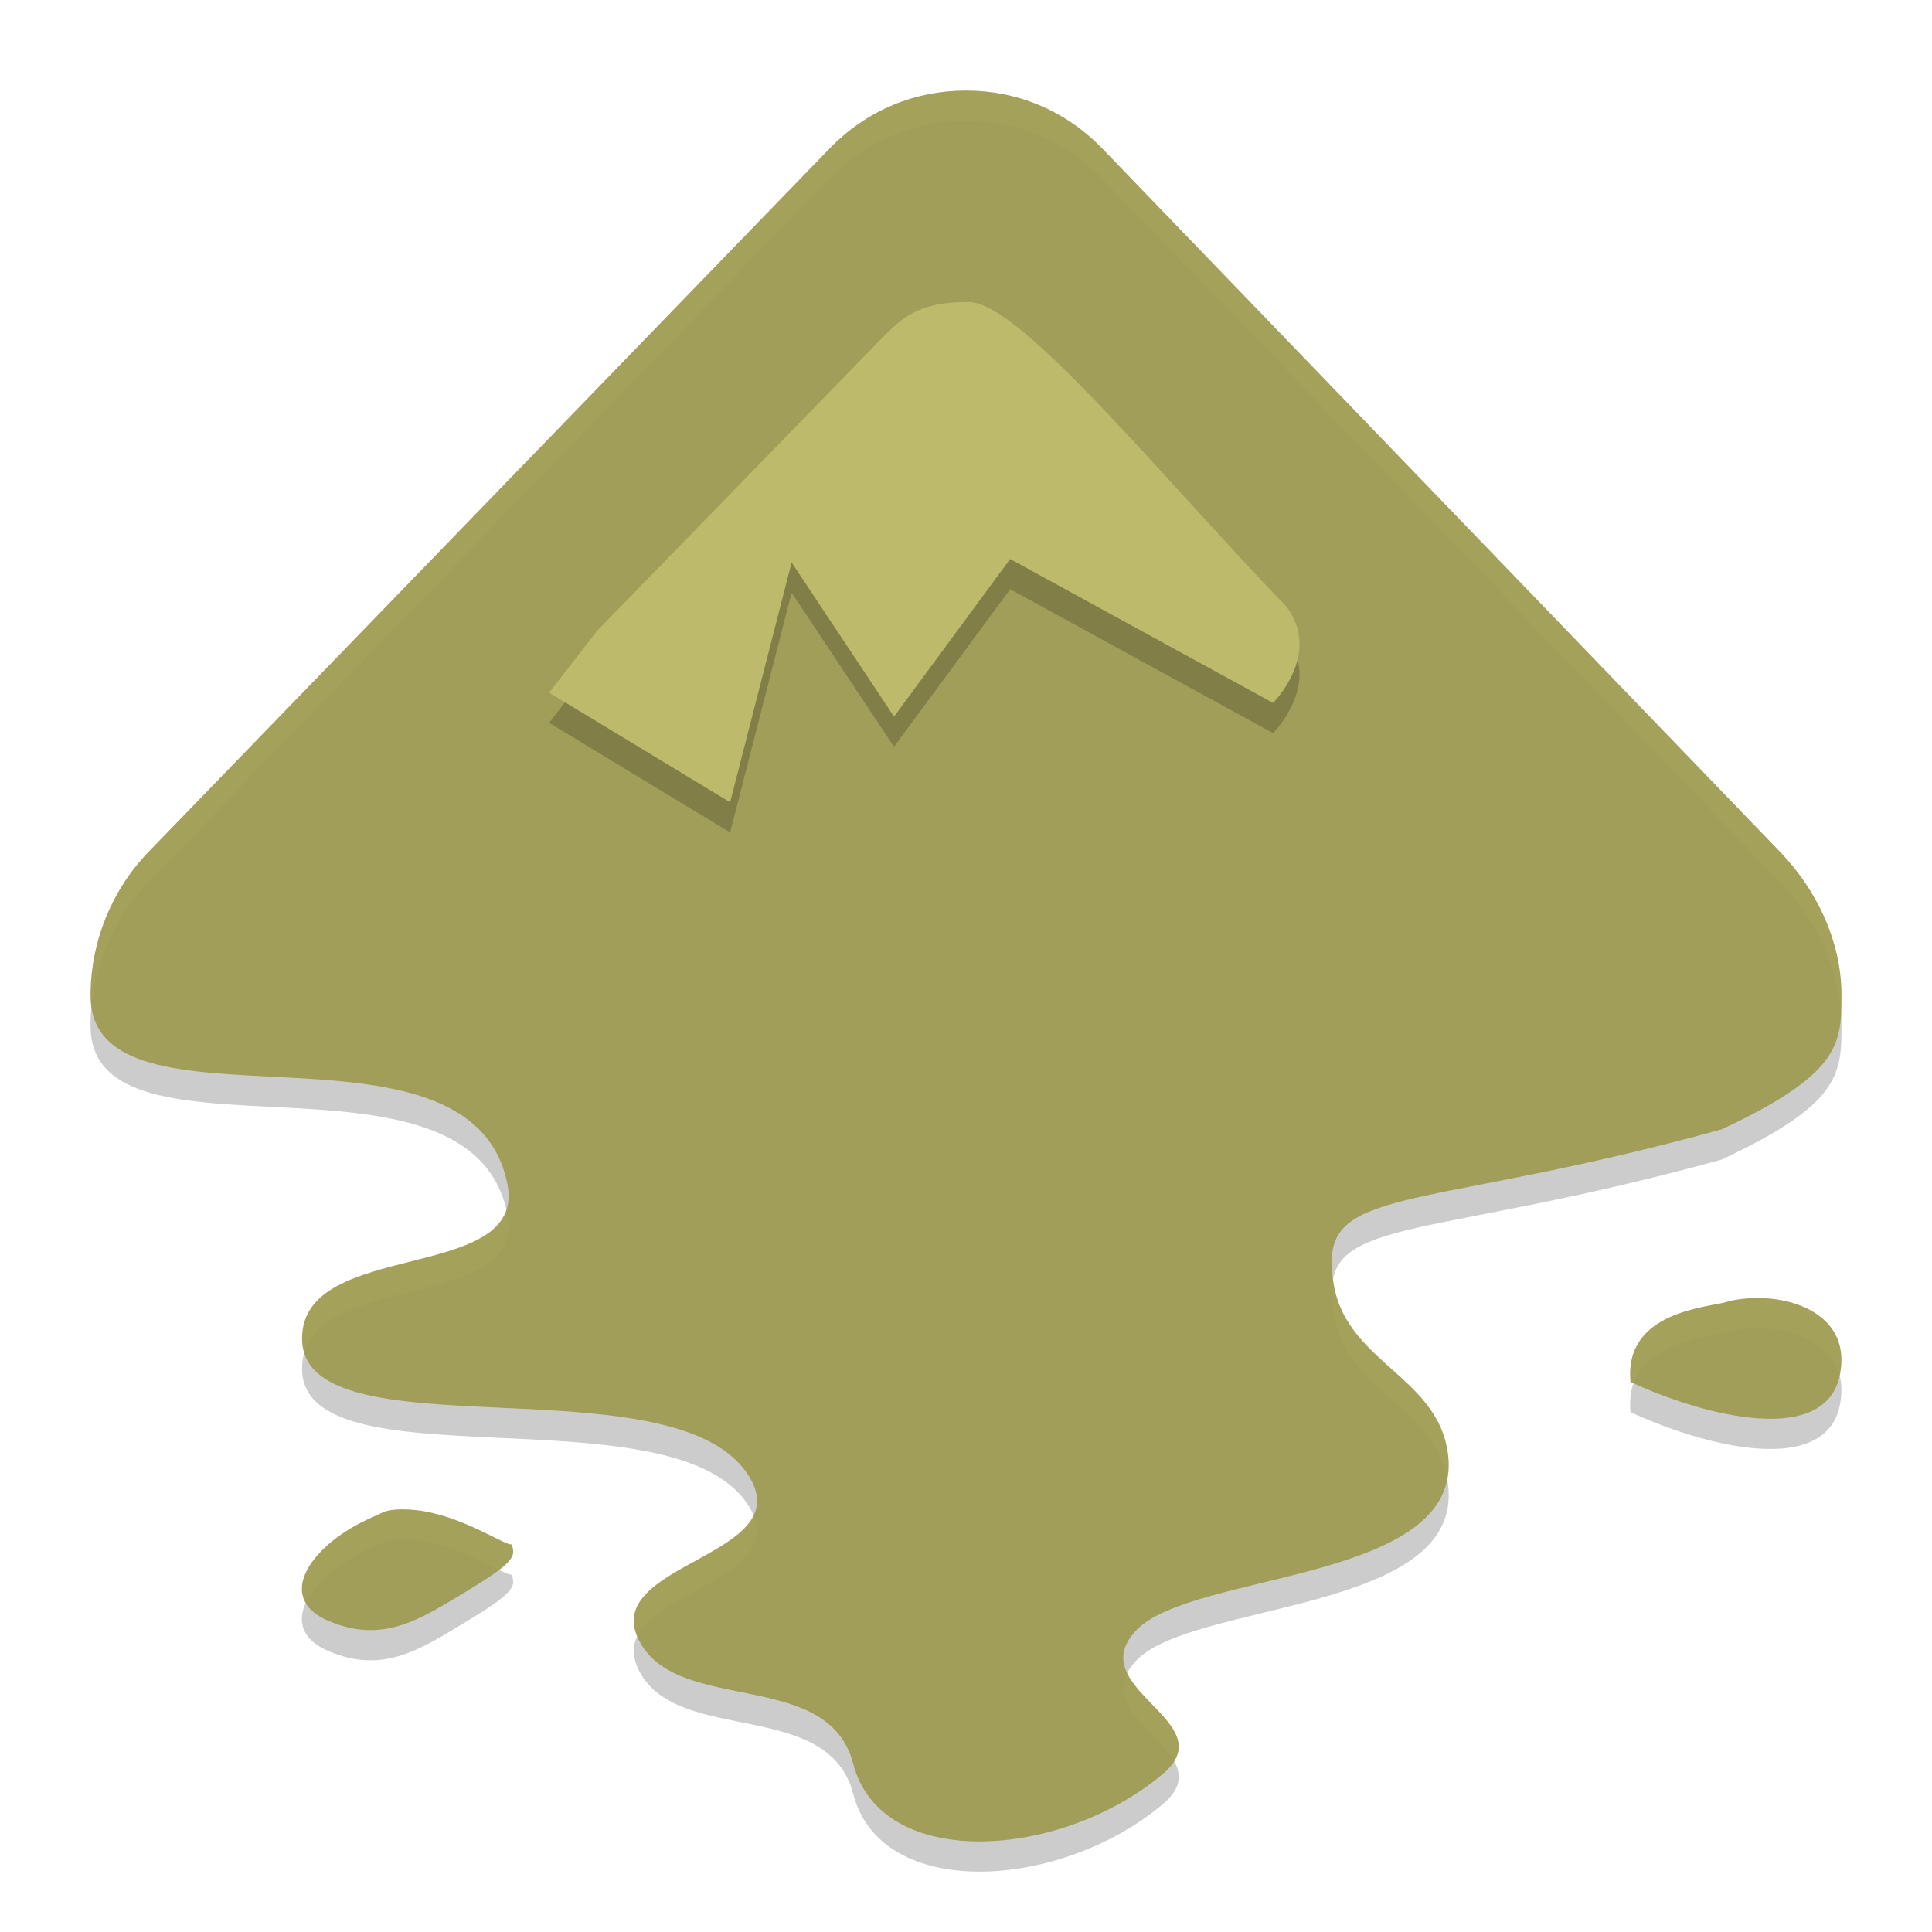
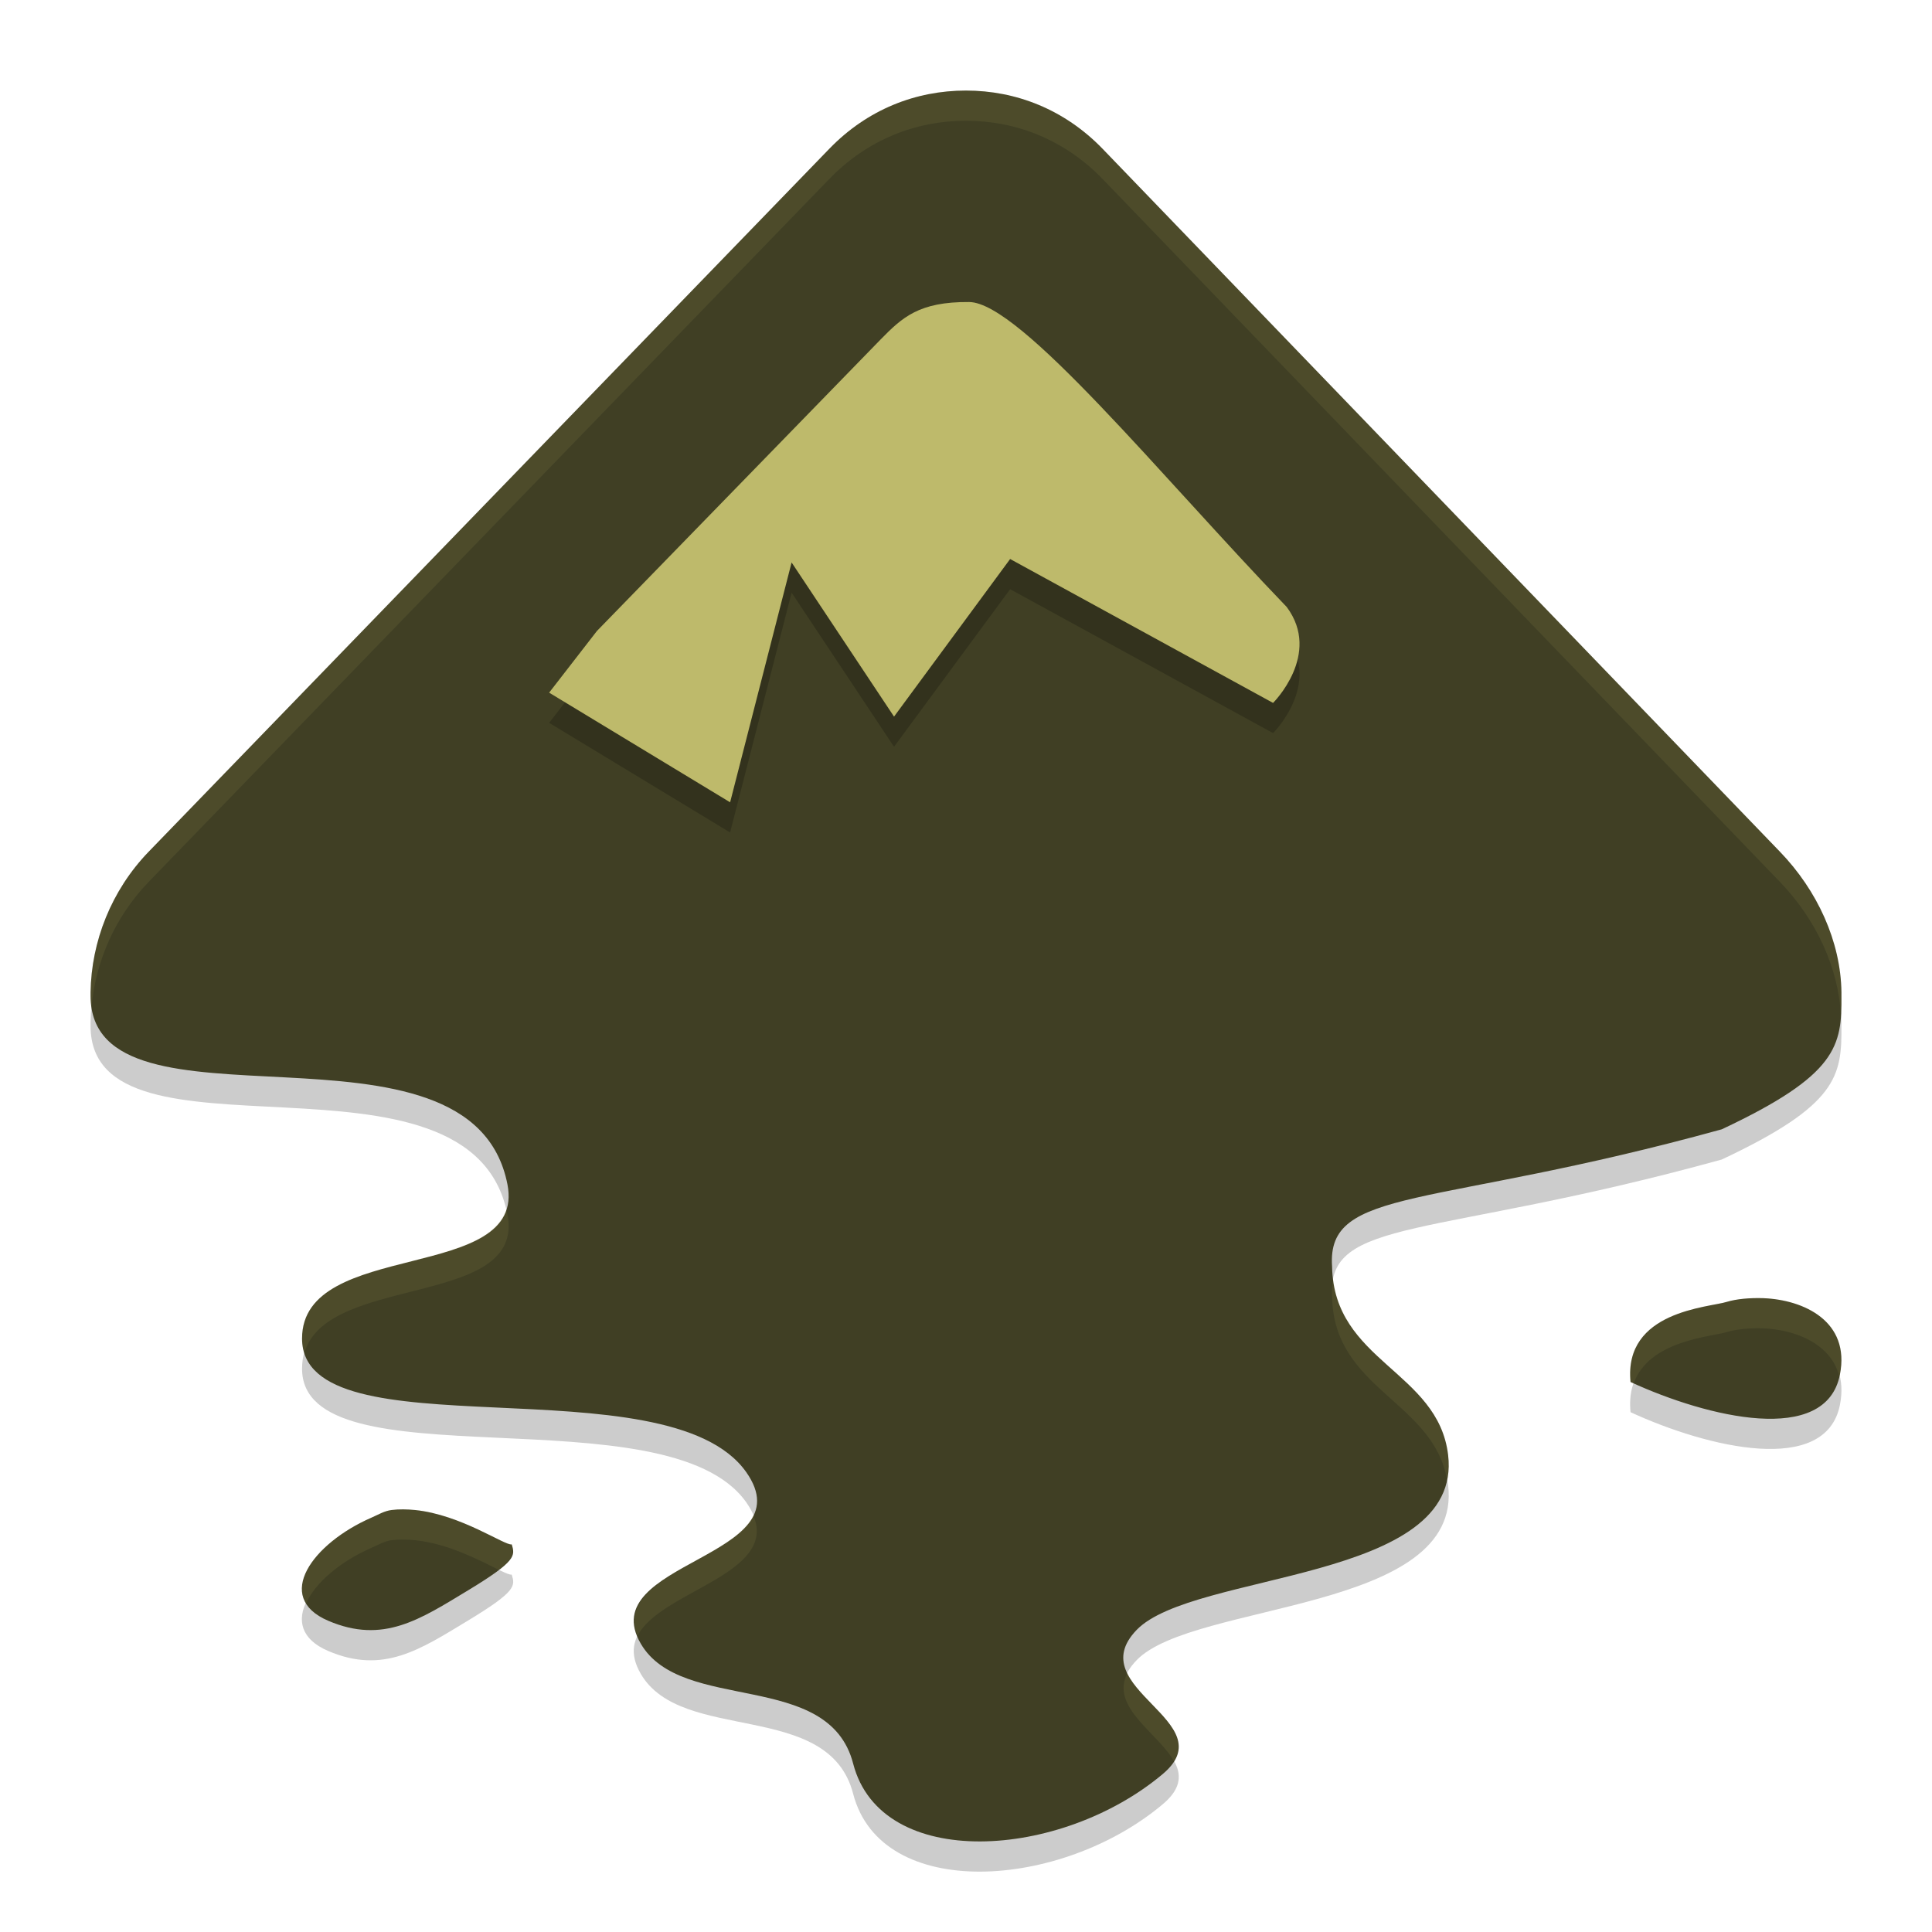
<svg xmlns="http://www.w3.org/2000/svg" width="64" height="64" version="1">
  <path style="opacity:0.2;fill-rule:evenodd" d="M 31.996,4 C 30.343,4.001 28.735,4.621 27.469,5.932 L 4.926,29.213 C 3.684,30.498 3.025,32.192 3,33.869 c -3.716e-4,0.026 0,0.087 0,0.115 -2.339e-4,4.99 12.607,0.144 13.809,6.244 0.65,3.302 -6.803,1.789 -6.803,5.111 0,3.897 12.105,0.718 14.715,4.428 1.998,2.84 -5.079,2.963 -3.494,5.682 1.36,2.332 6.224,0.838 7.035,3.973 0.926,3.58 6.89,3.181 10.26,0.342 2.066,-1.74 -2.744,-2.83 -0.867,-4.771 1.877,-1.942 10.816,-1.577 10.316,-5.791 -0.331,-2.789 -3.79,-3.096 -3.844,-6.246 -0.187,-2.668 3.296,-1.89 12.908,-4.545 3.843,-1.806 3.979,-2.765 3.965,-4.428 -3.04e-4,-0.033 0,-0.078 0,-0.113 -0.022,-1.677 -0.797,-3.371 -2.039,-4.656 L 36.527,5.932 C 35.26,4.621 33.652,4.001 32,4 Z M 58.418,44.004 c -0.445,-0.015 -0.894,0.024 -1.211,0.121 -0.597,0.189 -3.426,0.297 -3.193,2.656 2.563,1.179 6.47,2.116 6.936,-0.242 0.35,-1.769 -1.196,-2.481 -2.531,-2.535 z M 12.973,51.022 c -0.25,0.033 -0.422,0.146 -0.666,0.252 -1.951,0.849 -3.259,2.636 -1.436,3.416 1.823,0.78 3.042,-0.044 4.641,-1.012 1.599,-0.968 1.555,-1.144 1.439,-1.518 -0.222,0.051 -1.675,-0.985 -3.205,-1.139 -0.255,-0.024 -0.524,-0.033 -0.773,0 z" />
-   <path style="fill:#a19e5a;fill-rule:evenodd" d="M 31.996 3 C 30.343 3.001 28.735 3.621 27.469 4.932 L 4.926 28.213 C 3.684 29.498 3.025 31.192 3 32.869 C 3 32.895 3 32.957 3 32.984 C 3 37.974 15.607 33.128 16.809 39.229 C 17.459 42.53 10.006 41.018 10.006 44.34 C 10.006 48.236 22.11 45.058 24.721 48.768 C 26.719 51.607 19.641 51.731 21.227 54.449 C 22.586 56.781 27.451 55.288 28.262 58.422 C 29.188 62.002 35.152 61.602 38.521 58.764 C 40.587 57.023 35.777 55.934 37.654 53.992 C 39.531 52.05 48.47 52.415 47.971 48.201 C 47.64 45.412 44.18 45.105 44.127 41.955 C 43.94 39.287 47.423 40.065 57.035 37.41 C 60.879 35.604 61.015 34.645 61 32.982 C 61 32.949 61 32.904 61 32.869 C 60.978 31.192 60.203 29.498 58.961 28.213 L 36.527 4.932 C 35.26 3.621 33.652 3.001 32 3 L 31.996 3 z M 58.418 43.004 C 57.973 42.989 57.524 43.028 57.207 43.125 C 56.61 43.314 53.781 43.422 54.014 45.781 C 56.576 46.96 60.484 47.898 60.949 45.539 C 61.299 43.77 59.754 43.058 58.418 43.004 z M 12.973 50.021 C 12.723 50.054 12.551 50.167 12.307 50.273 C 10.355 51.122 9.048 52.909 10.871 53.689 C 12.694 54.47 13.913 53.645 15.512 52.678 C 17.11 51.71 17.067 51.534 16.951 51.16 C 16.73 51.211 15.276 50.175 13.746 50.021 C 13.491 49.997 13.222 49.989 12.973 50.021 z" />
+   <path style="fill:#403f24;fill-rule:evenodd" d="M 31.996 3 C 30.343 3.001 28.735 3.621 27.469 4.932 L 4.926 28.213 C 3.684 29.498 3.025 31.192 3 32.869 C 3 32.895 3 32.957 3 32.984 C 3 37.974 15.607 33.128 16.809 39.229 C 17.459 42.53 10.006 41.018 10.006 44.34 C 10.006 48.236 22.11 45.058 24.721 48.768 C 26.719 51.607 19.641 51.731 21.227 54.449 C 22.586 56.781 27.451 55.288 28.262 58.422 C 29.188 62.002 35.152 61.602 38.521 58.764 C 40.587 57.023 35.777 55.934 37.654 53.992 C 39.531 52.05 48.47 52.415 47.971 48.201 C 47.64 45.412 44.18 45.105 44.127 41.955 C 43.94 39.287 47.423 40.065 57.035 37.41 C 60.879 35.604 61.015 34.645 61 32.982 C 61 32.949 61 32.904 61 32.869 C 60.978 31.192 60.203 29.498 58.961 28.213 L 36.527 4.932 C 35.26 3.621 33.652 3.001 32 3 L 31.996 3 z M 58.418 43.004 C 57.973 42.989 57.524 43.028 57.207 43.125 C 56.61 43.314 53.781 43.422 54.014 45.781 C 56.576 46.96 60.484 47.898 60.949 45.539 C 61.299 43.77 59.754 43.058 58.418 43.004 z M 12.973 50.021 C 12.723 50.054 12.551 50.167 12.307 50.273 C 10.355 51.122 9.048 52.909 10.871 53.689 C 12.694 54.47 13.913 53.645 15.512 52.678 C 17.11 51.71 17.067 51.534 16.951 51.16 C 16.73 51.211 15.276 50.175 13.746 50.021 C 13.491 49.997 13.222 49.989 12.973 50.021 z" />
  <path style="opacity:0.2;fill-rule:evenodd" d="m 32.104,11.005 c 1.701,0.014 6.362,5.782 10.52,10.102 1.17,1.569 -0.452,3.178 -0.452,3.178 l -8.71,-4.767 -3.846,5.221 -3.393,-5.107 -2.037,7.945 -5.995,-3.632 1.584,-2.044 9.388,-9.647 c 0.72,-0.734 1.272,-1.262 2.941,-1.249 z" />
  <path style="fill:#beba6b;fill-rule:evenodd" d="m 32.104,10.005 c 1.701,0.014 6.362,5.782 10.52,10.102 1.17,1.569 -0.452,3.178 -0.452,3.178 L 33.462,18.518 29.616,23.739 26.223,18.632 24.186,26.577 18.191,22.945 19.775,20.901 29.163,11.254 c 0.72,-0.734 1.272,-1.262 2.941,-1.249 z" />
  <path style="fill:#beba6b;fill-rule:evenodd;opacity:0.1" d="M 31.996 3 C 30.343 3.001 28.735 3.621 27.469 4.932 L 4.926 28.213 C 3.684 29.498 3.025 31.192 3 32.869 C 3 32.895 3 32.957 3 32.984 C 3 33.117 3.014 33.24 3.031 33.359 C 3.168 31.853 3.809 30.368 4.926 29.213 L 27.469 5.932 C 28.735 4.621 30.343 4.001 31.996 4 L 32 4 C 33.652 4.001 35.26 4.621 36.527 5.932 L 58.961 29.213 C 60.147 30.44 60.899 32.039 60.984 33.641 C 60.998 33.431 61.002 33.215 61 32.982 C 61 32.949 61 32.904 61 32.869 C 60.978 31.192 60.203 29.498 58.961 28.213 L 36.527 4.932 C 35.26 3.621 33.652 3.001 32 3 L 31.996 3 z M 16.762 40.057 C 16.052 42.269 10.006 41.343 10.006 44.34 C 10.006 44.512 10.038 44.666 10.084 44.812 C 10.849 42.181 17.421 43.339 16.809 40.229 C 16.797 40.168 16.776 40.115 16.762 40.057 z M 44.164 42.379 C 44.13 42.553 44.112 42.739 44.127 42.955 C 44.179 46.035 47.479 46.404 47.936 49.025 C 47.989 48.771 48.006 48.499 47.971 48.201 C 47.656 45.544 44.509 45.134 44.164 42.379 z M 58.418 43.004 C 57.973 42.989 57.524 43.028 57.207 43.125 C 56.61 43.314 53.781 43.422 54.014 45.781 C 54.047 45.797 54.085 45.811 54.119 45.826 C 54.628 44.392 56.705 44.284 57.207 44.125 C 57.524 44.028 57.973 43.989 58.418 44.004 C 59.483 44.047 60.665 44.519 60.93 45.602 C 60.935 45.579 60.945 45.562 60.949 45.539 C 61.299 43.77 59.754 43.058 58.418 43.004 z M 12.973 50.021 C 12.723 50.054 12.551 50.167 12.307 50.273 C 10.746 50.952 9.603 52.229 10.139 53.113 C 10.445 52.429 11.278 51.721 12.307 51.273 C 12.551 51.167 12.723 51.054 12.973 51.021 C 13.222 50.989 13.491 50.997 13.746 51.021 C 14.868 51.134 15.94 51.717 16.523 52.002 C 17.044 51.599 17.032 51.42 16.951 51.16 C 16.73 51.211 15.276 50.175 13.746 50.021 C 13.491 49.997 13.222 49.989 12.973 50.021 z M 24.955 50.197 C 24.232 51.694 20.337 52.242 21.119 54.191 C 21.869 52.701 25.779 52.157 24.955 50.197 z M 37.346 55.424 C 36.765 56.561 38.371 57.413 38.889 58.342 C 39.539 57.286 37.838 56.445 37.346 55.424 z" />
</svg>
